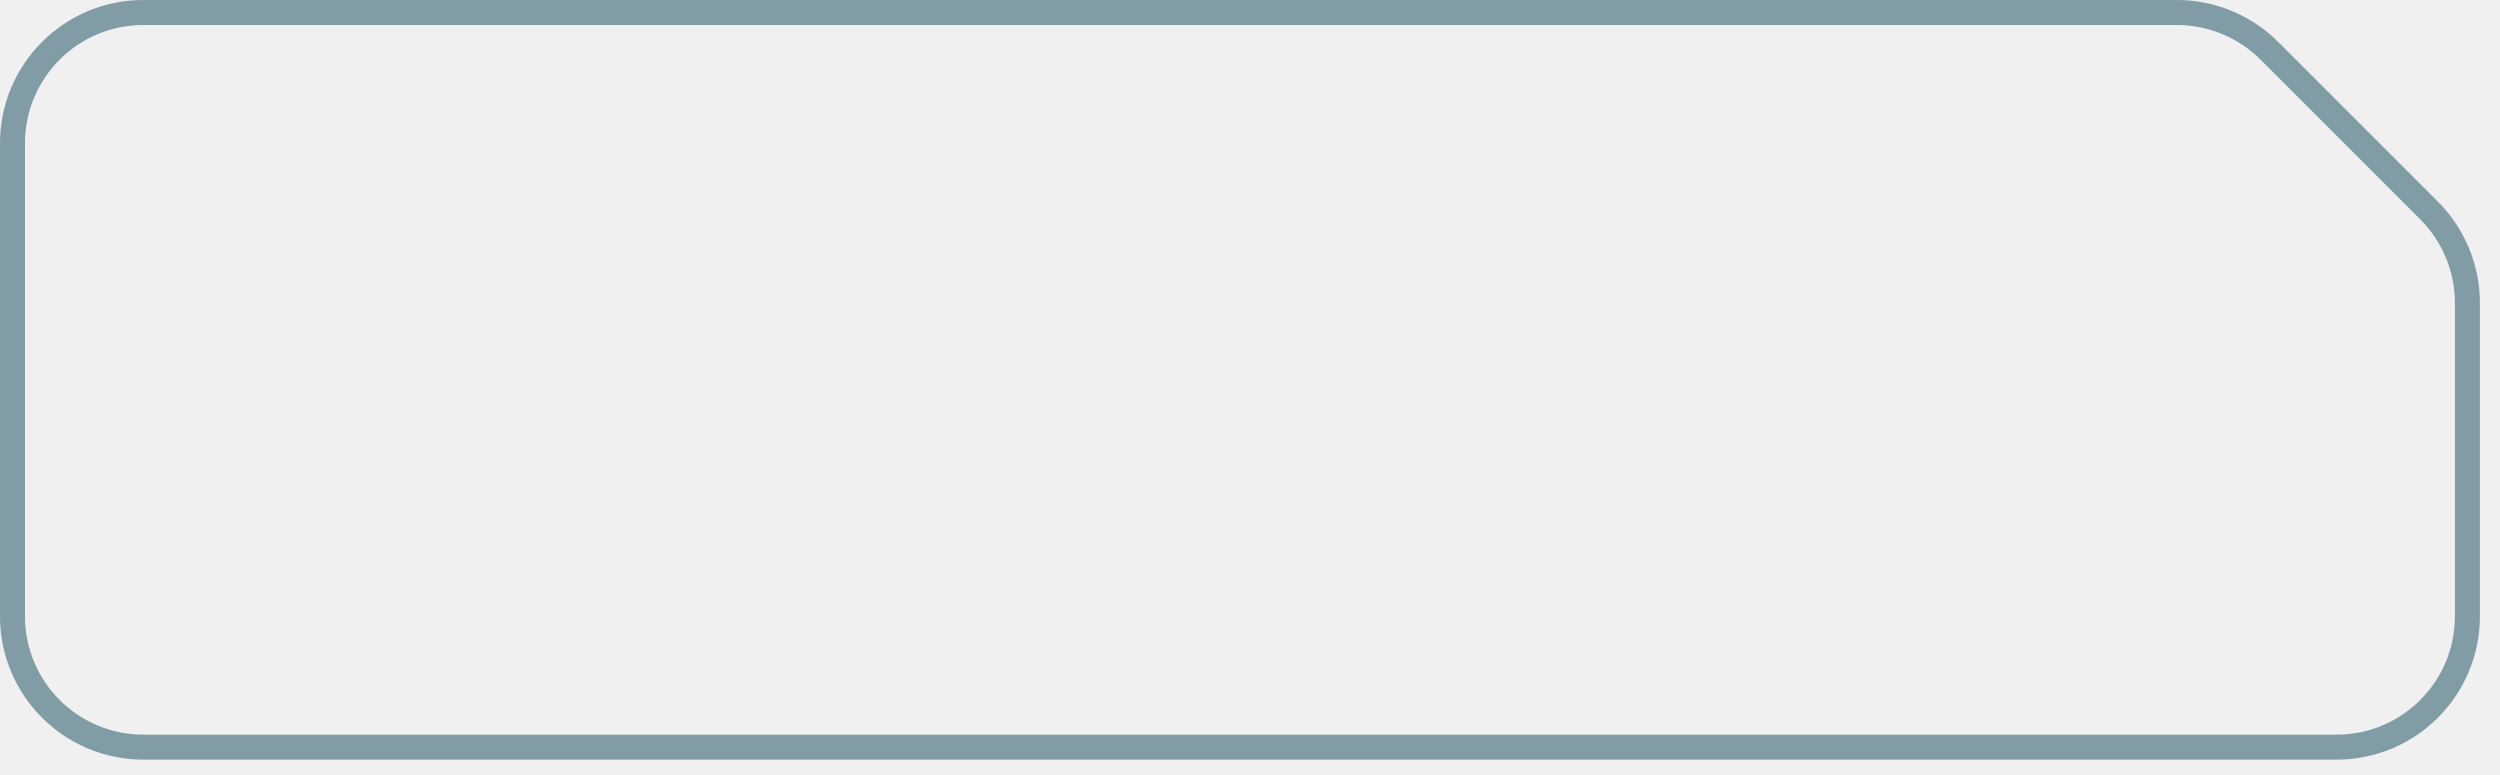
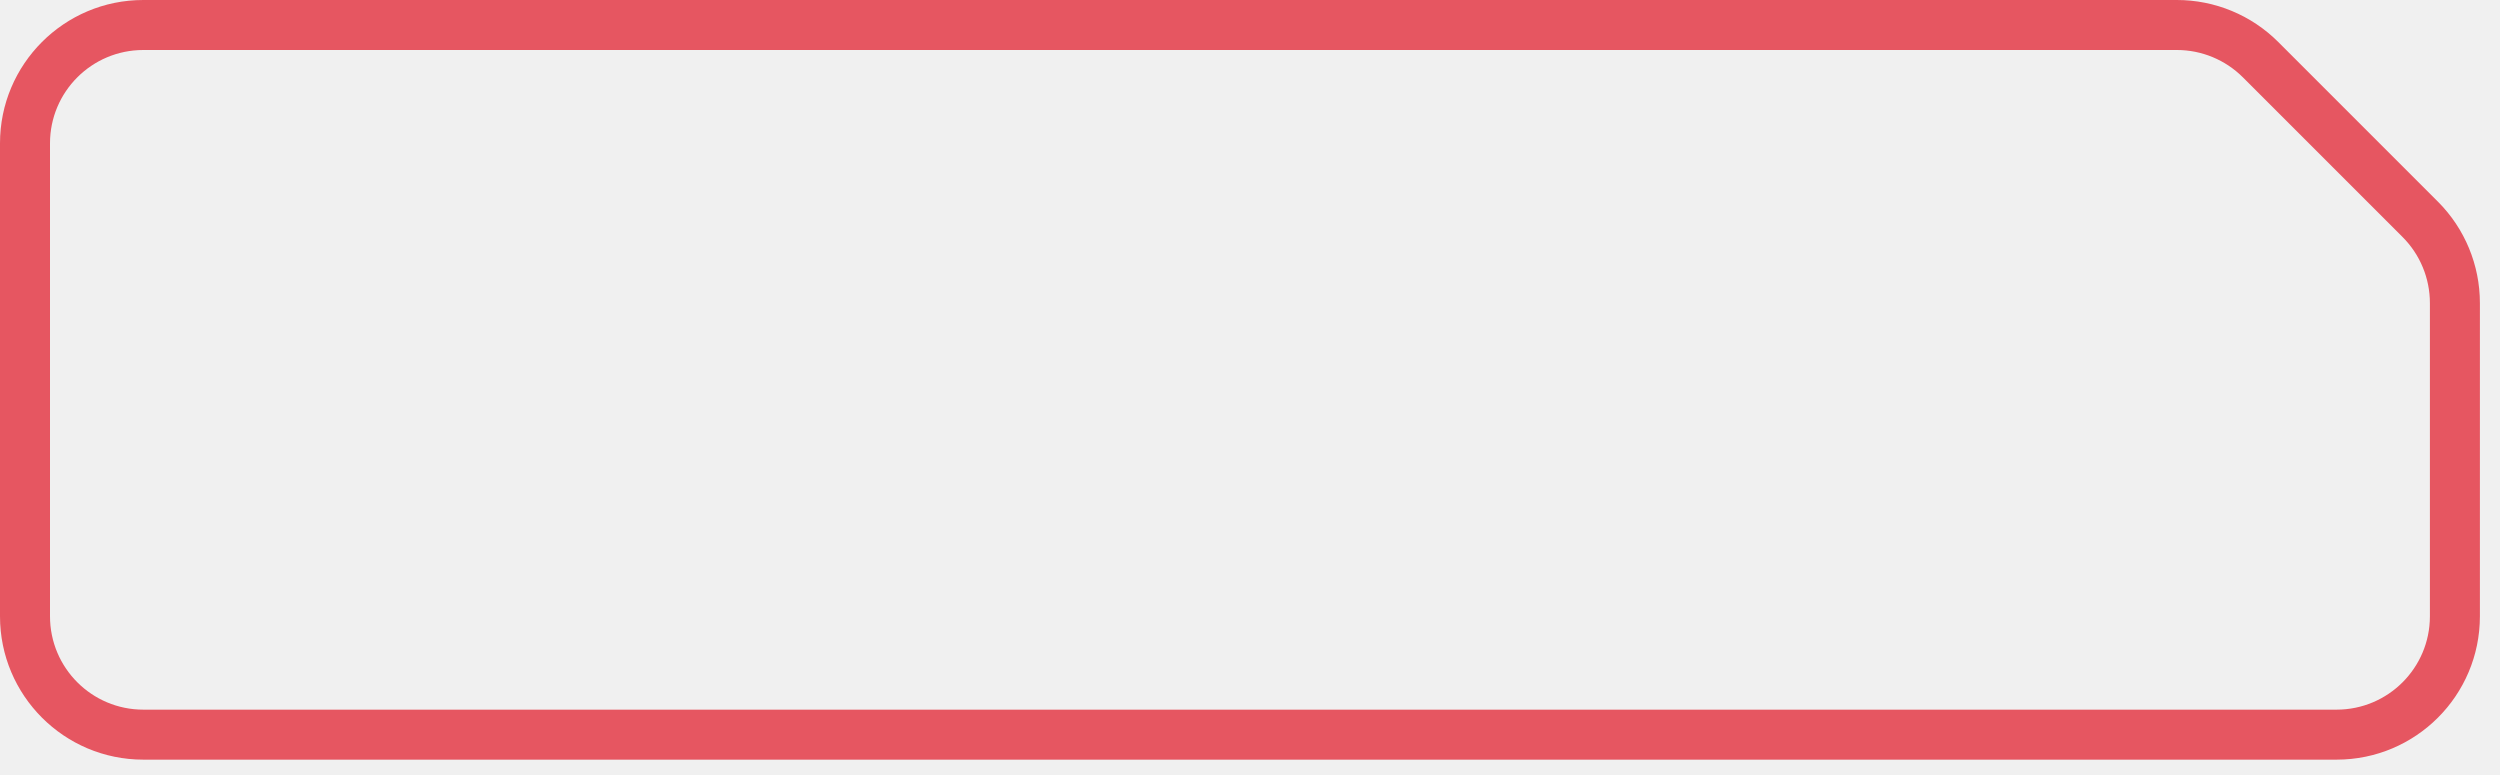
<svg xmlns="http://www.w3.org/2000/svg" width="100" height="31" viewBox="0 0 100 31" fill="none">
-   <mask id="path-1-inside-1_310_850" fill="white">
+   <mask id="path-1-inside-1_310_859" fill="white">
    <path d="M0 5.733C0 2.567 2.567 -6.19109e-06 5.733 -3.35198e-06L76.837 6.04034e-05H87.075C88.595 6.04034e-05 90.054 0.604 91.129 1.679L97.517 8.067C98.592 9.142 99.196 10.601 99.196 12.121V24.653C99.196 27.819 96.629 30.386 93.463 30.386L5.733 30.386C2.567 30.386 0 27.819 0 24.652V13.759V5.733Z" />
  </mask>
-   <path d="M76.837 6.04034e-05V1V6.04034e-05ZM5.733 30.386L5.733 31.386L5.733 30.386ZM93.463 30.386V31.386V30.386ZM97.517 8.067L98.224 7.36L97.517 8.067ZM91.129 1.679L91.836 0.972L91.129 1.679ZM93.463 29.386L5.733 29.386L5.733 31.386L93.463 31.386V29.386ZM98.196 12.121V24.653H100.196V12.121H98.196ZM5.733 1L76.837 1V-1L5.733 -1L5.733 1ZM76.837 1H87.075V-1H76.837V1ZM90.422 2.386L96.81 8.774L98.224 7.36L91.836 0.972L90.422 2.386ZM1 24.652V13.759H-1V24.652H1ZM1 13.759V5.733H-1V13.759H1ZM5.733 29.386C3.119 29.386 1 27.267 1 24.652H-1C-1 28.371 2.015 31.386 5.733 31.386L5.733 29.386ZM93.463 31.386C97.181 31.386 100.196 28.371 100.196 24.653H98.196C98.196 27.267 96.077 29.386 93.463 29.386V31.386ZM100.196 12.121C100.196 10.335 99.487 8.623 98.224 7.36L96.81 8.774C97.697 9.662 98.196 10.866 98.196 12.121H100.196ZM87.075 1C88.33 1 89.534 1.499 90.422 2.386L91.836 0.972C90.573 -0.291 88.861 -1 87.075 -1V1ZM5.733 -1C2.015 -1 -1 2.015 -1 5.733H1C1 3.119 3.119 1 5.733 1L5.733 -1Z" fill="#829CA5" mask="url(#path-1-inside-1_310_850)" />
+   <path d="M76.837 6.04034e-05V2V6.04034e-05ZM93.463 30.386L93.463 32.386L93.463 30.386ZM97.517 8.067L98.931 6.653L97.517 8.067ZM91.129 1.679L92.543 0.265L91.129 1.679ZM5.733 30.386L5.733 32.386L5.733 30.386ZM5.733 2L76.837 2V-2L5.733 -2L5.733 2ZM76.837 2H87.075V-2H76.837V2ZM89.715 3.093L96.103 9.481L98.931 6.653L92.543 0.265L89.715 3.093ZM97.196 12.121V24.653H101.196V12.121H97.196ZM93.463 28.386L5.733 28.386L5.733 32.386L93.463 32.386L93.463 28.386ZM2 24.652V13.759H-2V24.652H2ZM2 13.759V5.733H-2V13.759H2ZM97.196 24.653C97.196 26.714 95.525 28.386 93.463 28.386L93.463 32.386C97.734 32.386 101.196 28.924 101.196 24.653H97.196ZM96.103 9.481C96.803 10.181 97.196 11.131 97.196 12.121H101.196C101.196 10.07 100.381 8.103 98.931 6.653L96.103 9.481ZM87.075 2C88.065 2 89.014 2.393 89.715 3.093L92.543 0.265C91.093 -1.185 89.126 -2 87.075 -2V2ZM5.733 28.386C3.671 28.386 2 26.714 2 24.652H-2C-2 28.923 1.462 32.386 5.733 32.386L5.733 28.386ZM5.733 -2C1.462 -2 -2 1.462 -2 5.733H2C2 3.671 3.671 2 5.733 2L5.733 -2Z" fill="#E65661" mask="url(#path-1-inside-1_310_859)" />
</svg>
